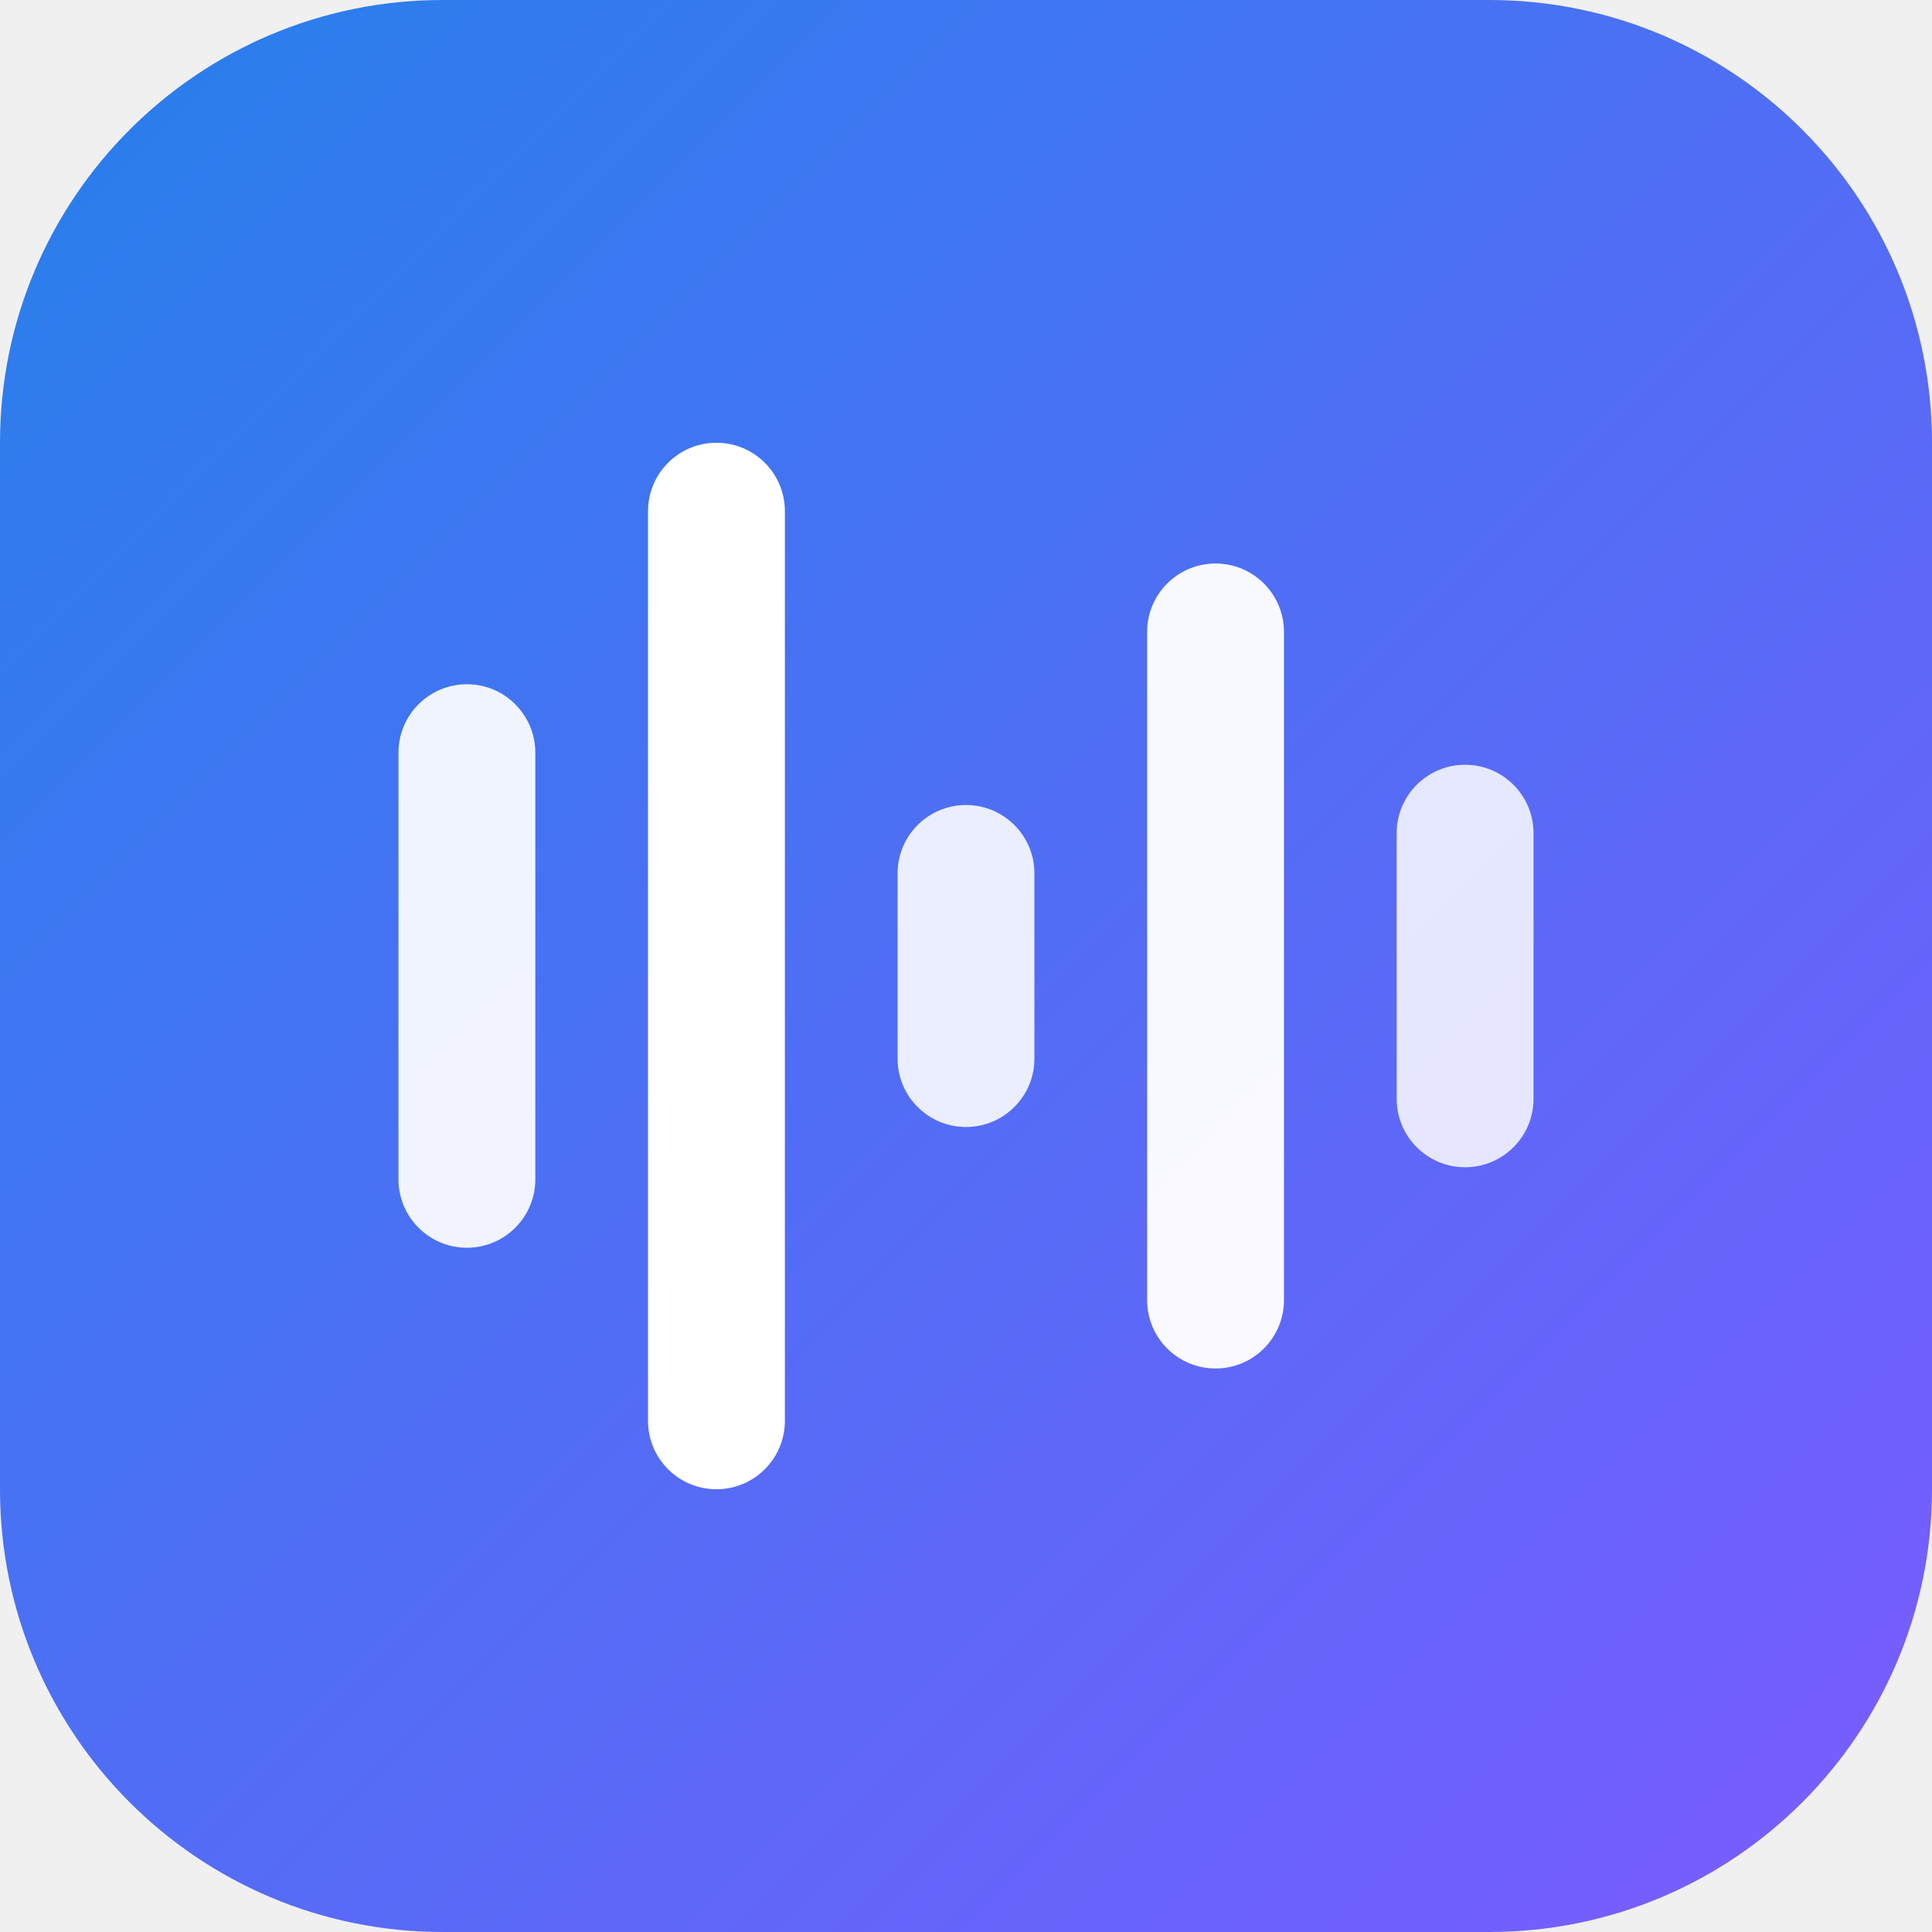
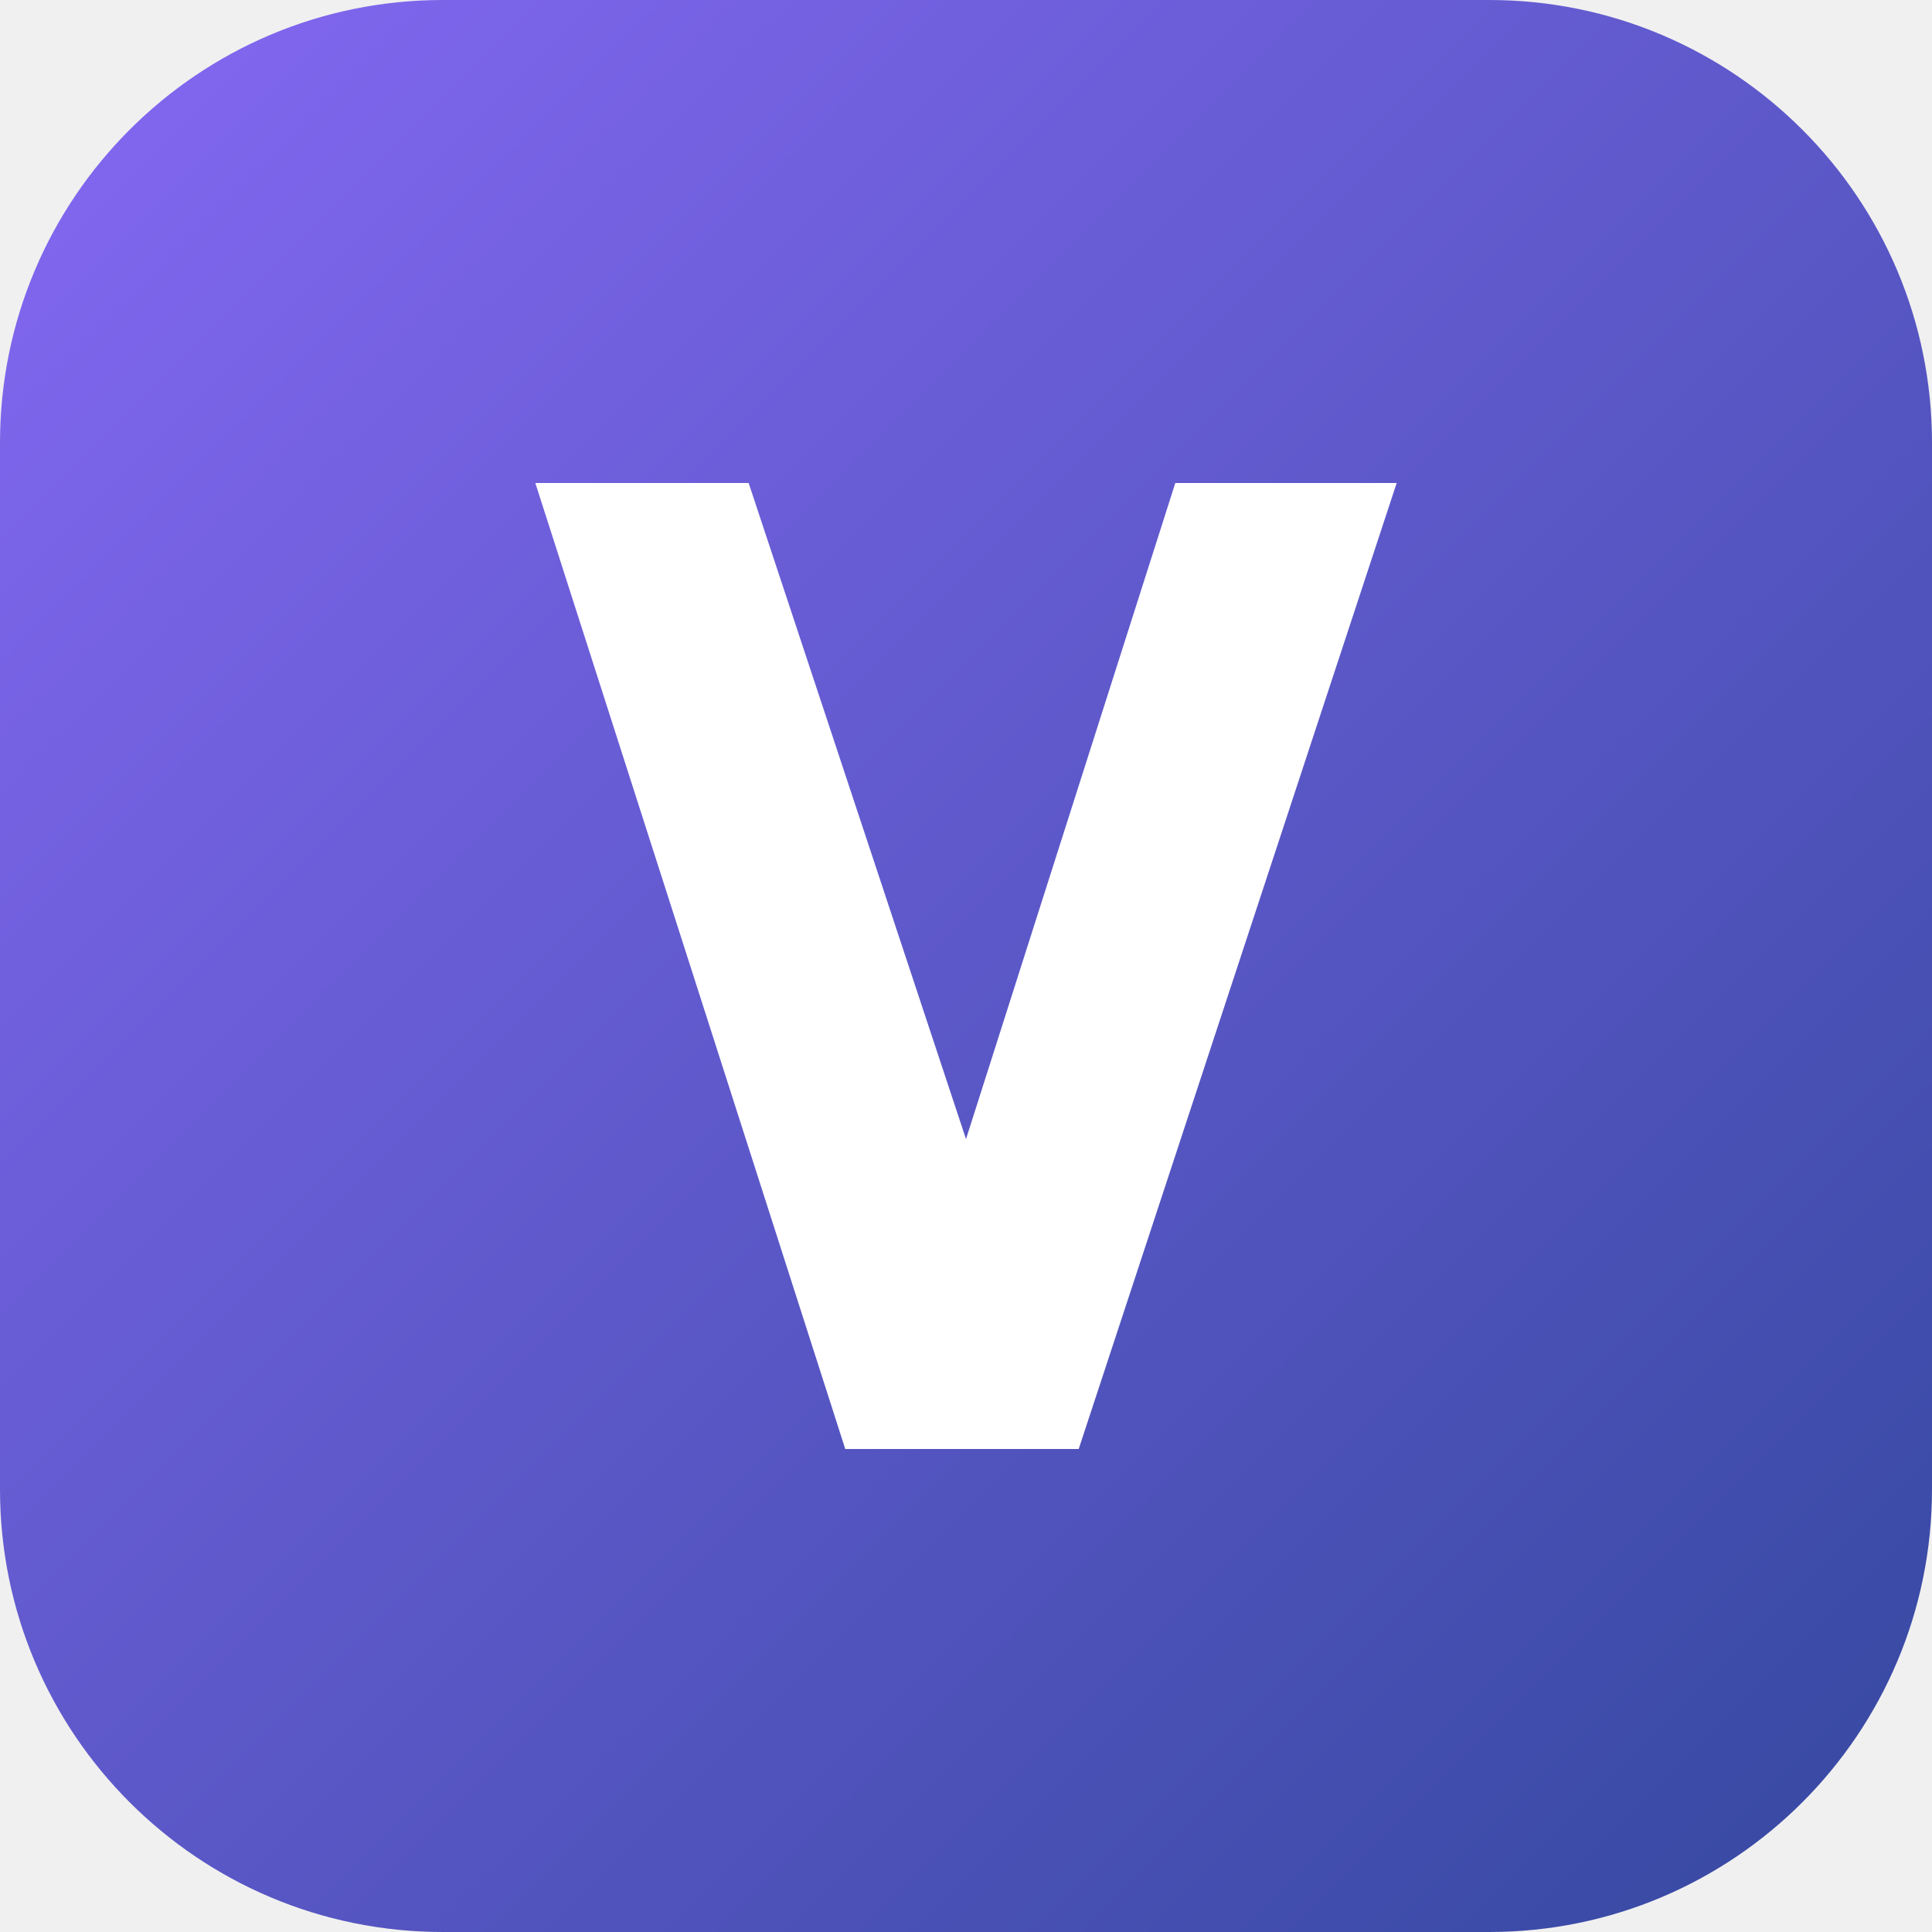
<svg xmlns="http://www.w3.org/2000/svg" width="250" height="250" viewBox="0 0 48 48" fill="none">
  <defs>
    <linearGradient id="vibiGrad" x1="0" y1="0" x2="48" y2="48" gradientUnits="userSpaceOnUse">
-       <stop stop-color="#2680eb" />
-       <stop offset="1" stop-color="#7b5bff" />
+       <stop stop-color="#8568f3" />
+       <stop offset="1" stop-color="#34489f" />
    </linearGradient>
  </defs>
  <rect width="48" height="48" rx="11" fill="url(#vibiGrad)" />
-   <g fill="#ffffff">
-     <rect x="9.9" y="17" width="3.4" height="14" rx="1.7" opacity="0.92" />
-     <rect x="16.1" y="11" width="3.4" height="26" rx="1.7" />
-     <rect x="22.3" y="20" width="3.4" height="8" rx="1.7" opacity="0.88" />
-     <rect x="28.5" y="14" width="3.4" height="20" rx="1.7" opacity="0.96" />
-     <rect x="34.7" y="19" width="3.4" height="10" rx="1.7" opacity="0.84" />
-   </g>
+   <path d="M13.3 12 L18.6 12 L24 28.3 L29.2 12 L34.7 12 L26.8 36 L21 36 Z" fill="#ffffff" />
</svg>
